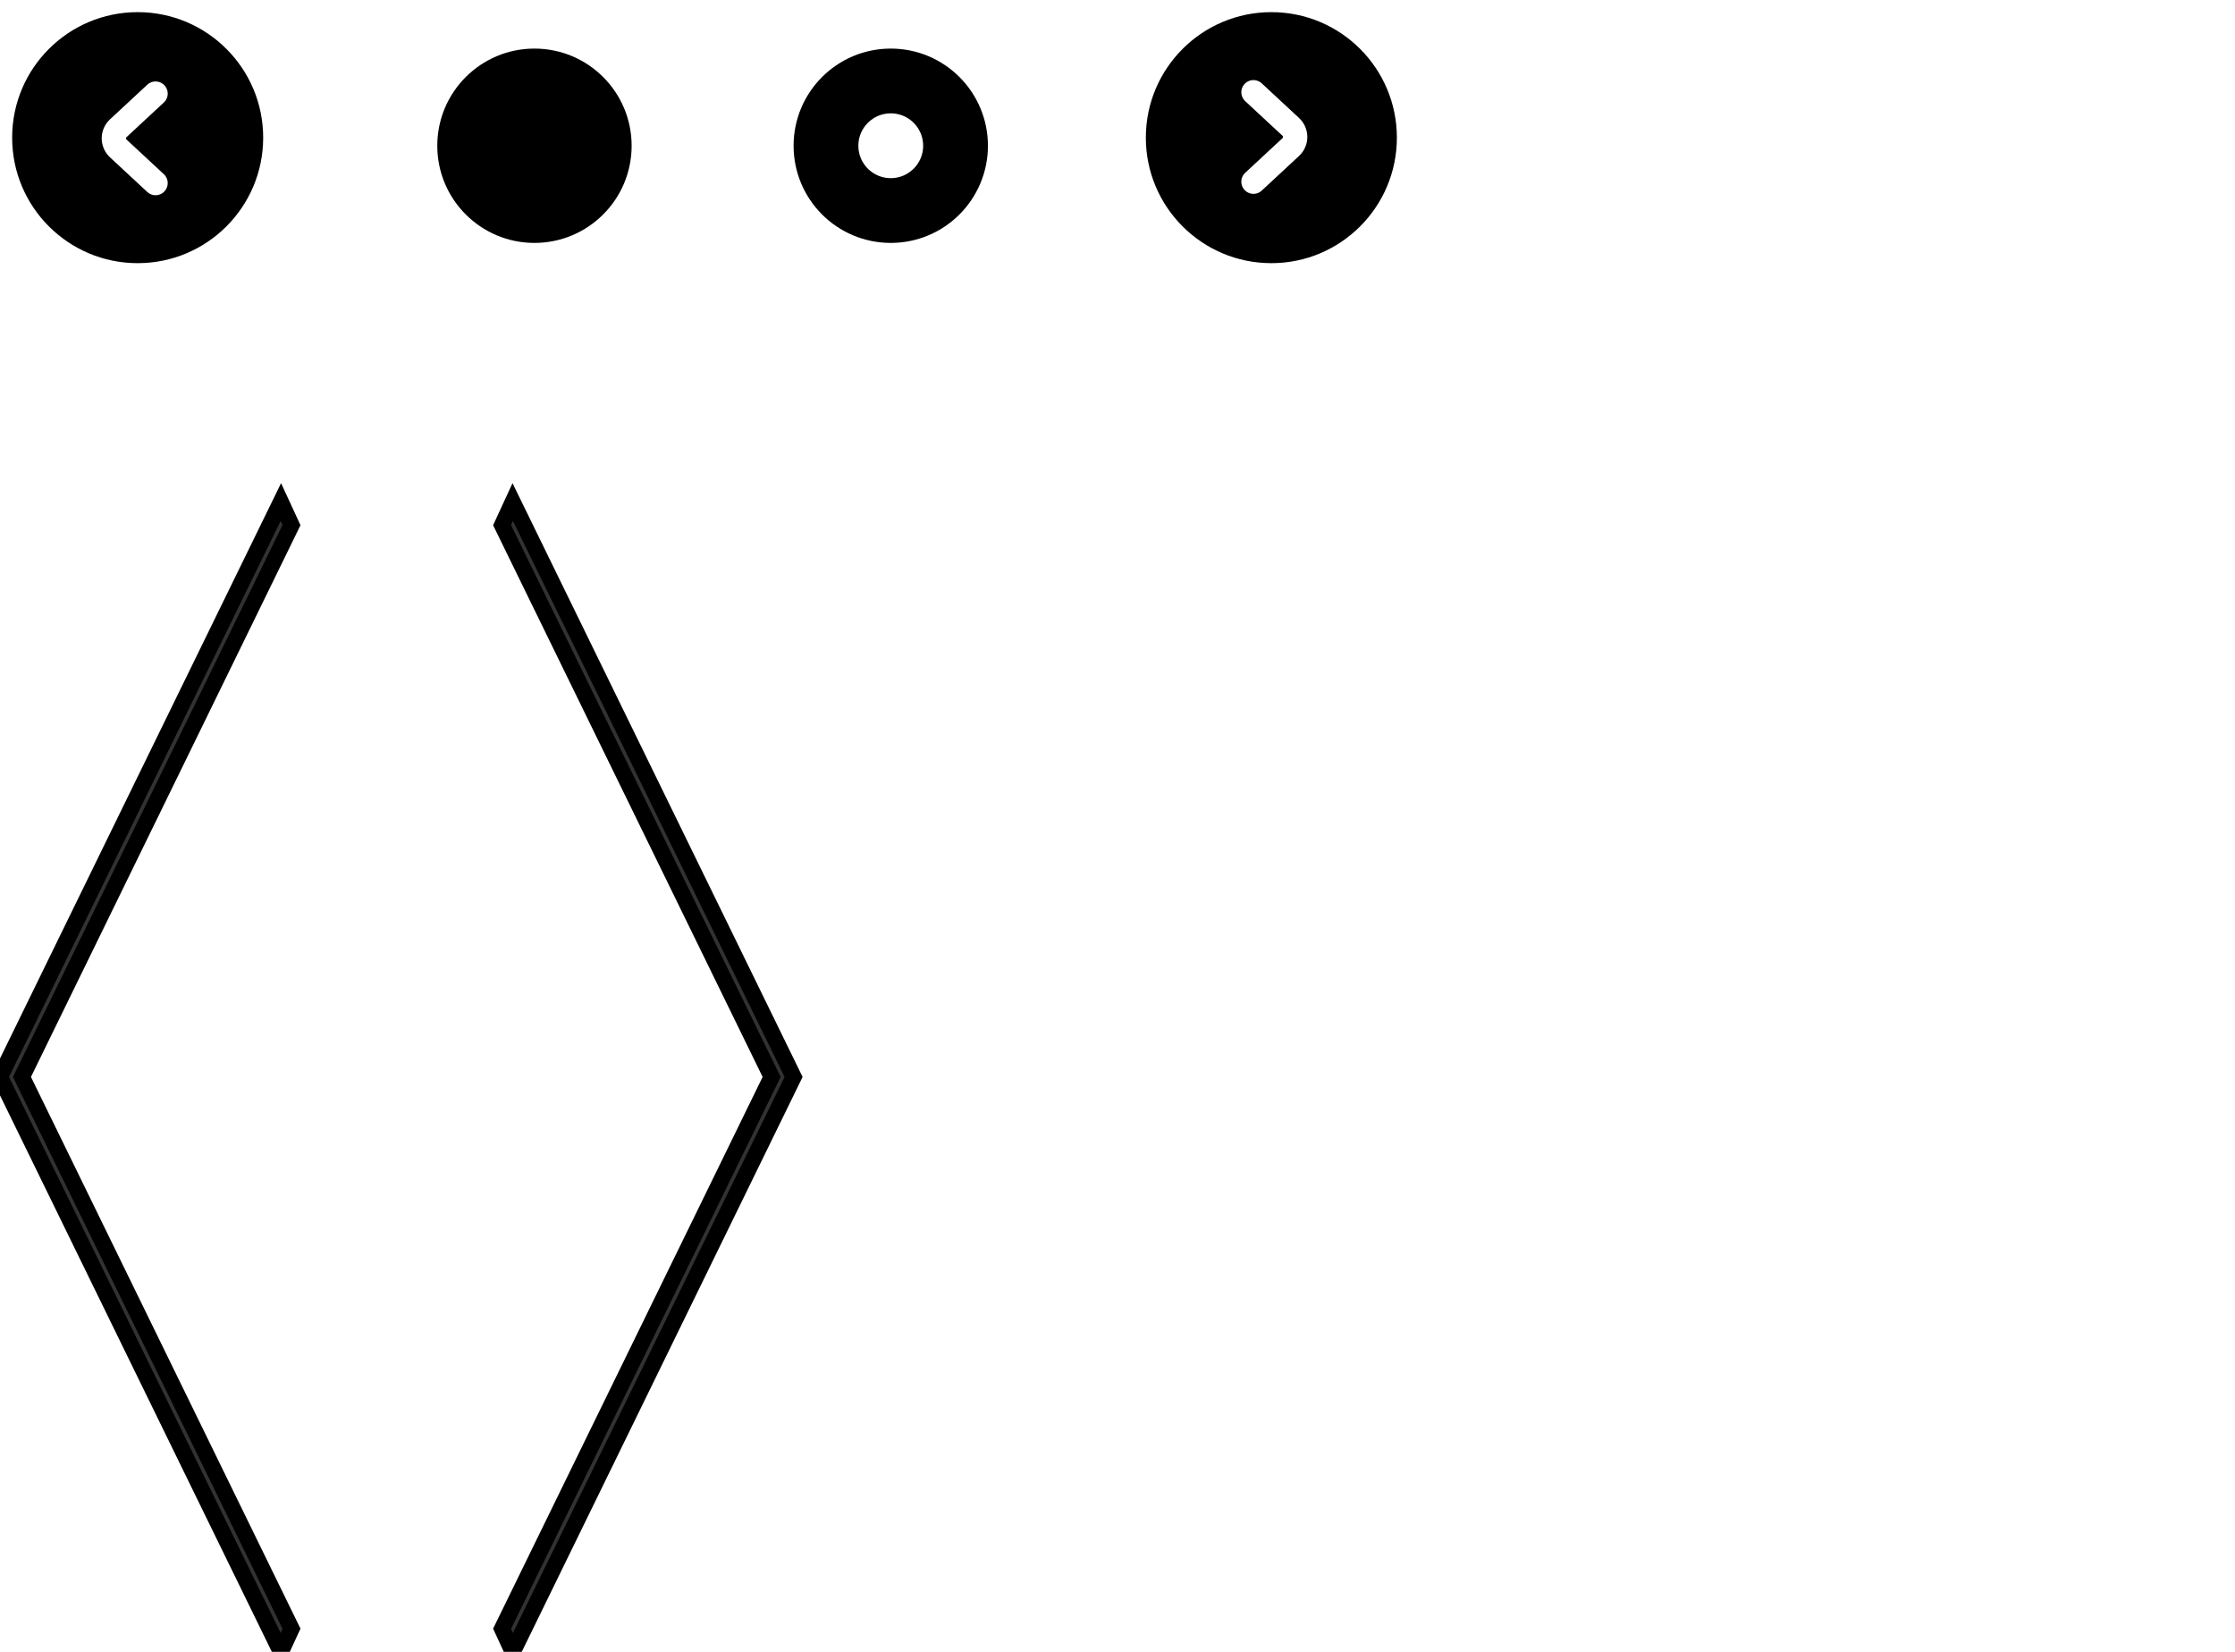
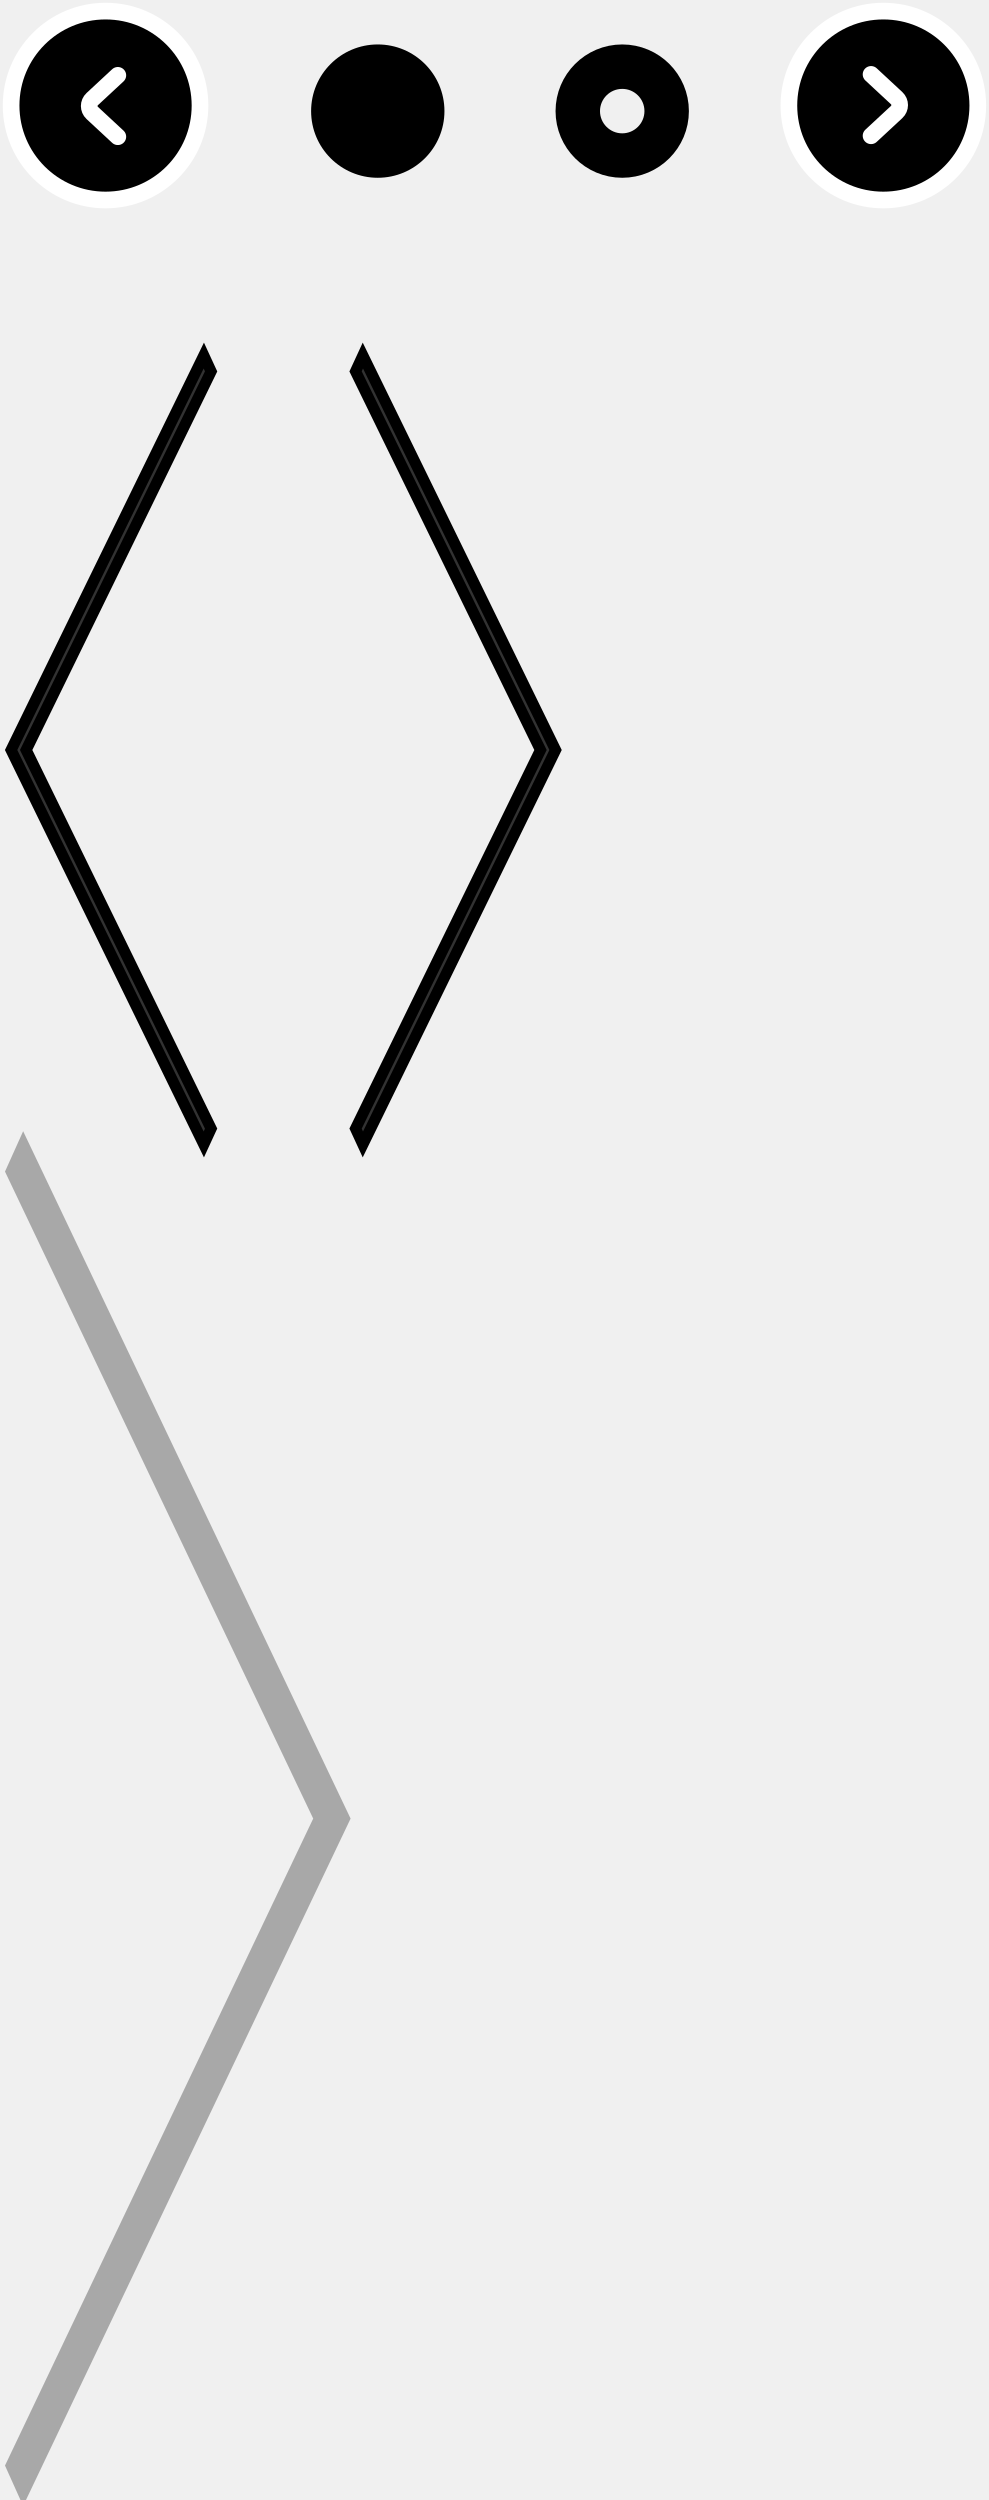
- <svg xmlns="http://www.w3.org/2000/svg" width="138" height="102" viewBox="0 0 138 102" fill="none">
-   <g clip-path="url(#clip0_1200_4389)">
-     <rect width="138" height="102" fill="white" />
-     <path d="M0 8.5C0 13.194 3.806 17 8.5 17C13.194 17 17 13.194 17 8.5C17 3.806 13.194 0 8.5 0C3.806 0 0 3.806 0 8.5Z" fill="black" />
-     <path d="M9.605 5.78L7.301 7.92C6.939 8.256 6.939 8.829 7.301 9.165L9.605 11.305M8.5 0C3.806 0 0 3.806 0 8.5C0 13.194 3.806 17 8.5 17C13.194 17 17 13.194 17 8.5C17 3.806 13.194 0 8.5 0Z" stroke="white" stroke-width="1.5" stroke-linecap="round" />
-     <circle cx="33" cy="9" r="6" fill="black" />
-     <circle cx="55" cy="9" r="4" stroke="black" stroke-width="4" />
-     <path d="M87 8.5C87 3.806 83.194 1.48484e-05 78.5 1.52588e-05C73.806 1.56692e-05 70 3.806 70 8.5C70 13.194 73.806 17 78.5 17C83.194 17 87 13.194 87 8.5Z" fill="black" />
-     <path d="M77.395 11.22L79.699 9.08C80.061 8.744 80.061 8.171 79.699 7.835L77.395 5.695M78.5 17C83.194 17 87 13.194 87 8.5C87 3.806 83.194 1.48484e-05 78.5 1.52588e-05C73.806 1.56692e-05 70 3.806 70 8.5C70 13.194 73.806 17 78.5 17Z" stroke="white" stroke-width="1.5" stroke-linecap="round" />
-     <path d="M17.342 31L18 32.426L1.355 66.5L18 100.574L17.342 102L0 66.5L17.342 31Z" fill="#323232" />
-     <path d="M17.342 31L18 32.426L1.355 66.5L18 100.574L17.342 102L0 66.5L17.342 31Z" stroke="black" />
-     <path d="M31.658 102L31 100.574L47.645 66.5L31 32.426L31.658 31L49 66.5L31.658 102Z" fill="#323232" />
-     <path d="M31.658 102L31 100.574L47.645 66.5L31 32.426L31.658 31L49 66.5L31.658 102Z" stroke="black" />
+ <svg xmlns="http://www.w3.org/2000/svg" width="89" height="225" viewBox="0 0 89 225" fill="none">
+   <path d="M1 9.5C1 14.194 4.806 18 9.5 18C14.194 18 18 14.194 18 9.5C18 4.806 14.194 1 9.5 1C4.806 1 1 4.806 1 9.5Z" fill="black" />
+   <path d="M10.605 6.78L8.301 8.92C7.939 9.256 7.939 9.829 8.301 10.165L10.605 12.305M9.5 1C4.806 1 1 4.806 1 9.5C1 14.194 4.806 18 9.5 18C14.194 18 18 14.194 18 9.5C18 4.806 14.194 1 9.5 1Z" stroke="white" stroke-width="1.5" stroke-linecap="round" />
+   <circle cx="34" cy="10" r="6" fill="black" />
+   <circle cx="56" cy="10" r="4" stroke="black" stroke-width="4" />
+   <path d="M88 9.5C88 4.806 84.194 1 79.5 1C74.806 1 71 4.806 71 9.5C71 14.194 74.806 18 79.5 18C84.194 18 88 14.194 88 9.5Z" fill="black" />
+   <path d="M78.395 12.22L80.699 10.08C81.061 9.744 81.061 9.171 80.699 8.835L78.395 6.695M79.5 18C84.194 18 88 14.194 88 9.5C88 4.806 84.194 1 79.5 1C74.806 1 71 4.806 71 9.5C71 14.194 74.806 18 79.5 18Z" stroke="white" stroke-width="1.5" stroke-linecap="round" />
+   <path d="M18.342 32L19 33.426L2.354 67.5L19 101.574L18.342 103L1 67.5L18.342 32Z" fill="#323232" />
+   <path d="M18.342 32L19 33.426L2.354 67.5L19 101.574L18.342 103L1 67.5L18.342 32Z" stroke="black" />
+   <path d="M32.658 103L32 101.574L48.645 67.5L32 33.426L32.658 32L50 67.5L32.658 103Z" fill="#323232" />
+   <path d="M32.658 103L32 101.574L48.645 67.5L32 33.426L32.658 32L50 67.5L32.658 103Z" stroke="black" />
+   <g opacity="0.3">
+     <path d="M2.096 224.344L1 221.907L28.742 163.672L1 105.437L2.096 103L31 163.672L2.096 224.344Z" fill="black" />
+     <path d="M2.096 224.344L1 221.907L28.742 163.672L1 105.437L2.096 103L31 163.672L2.096 224.344Z" stroke="black" />
  </g>
-   <defs>
-     <clipPath id="clip0_1200_4389">
-       <rect width="138" height="102" fill="white" />
-     </clipPath>
-   </defs>
</svg>
